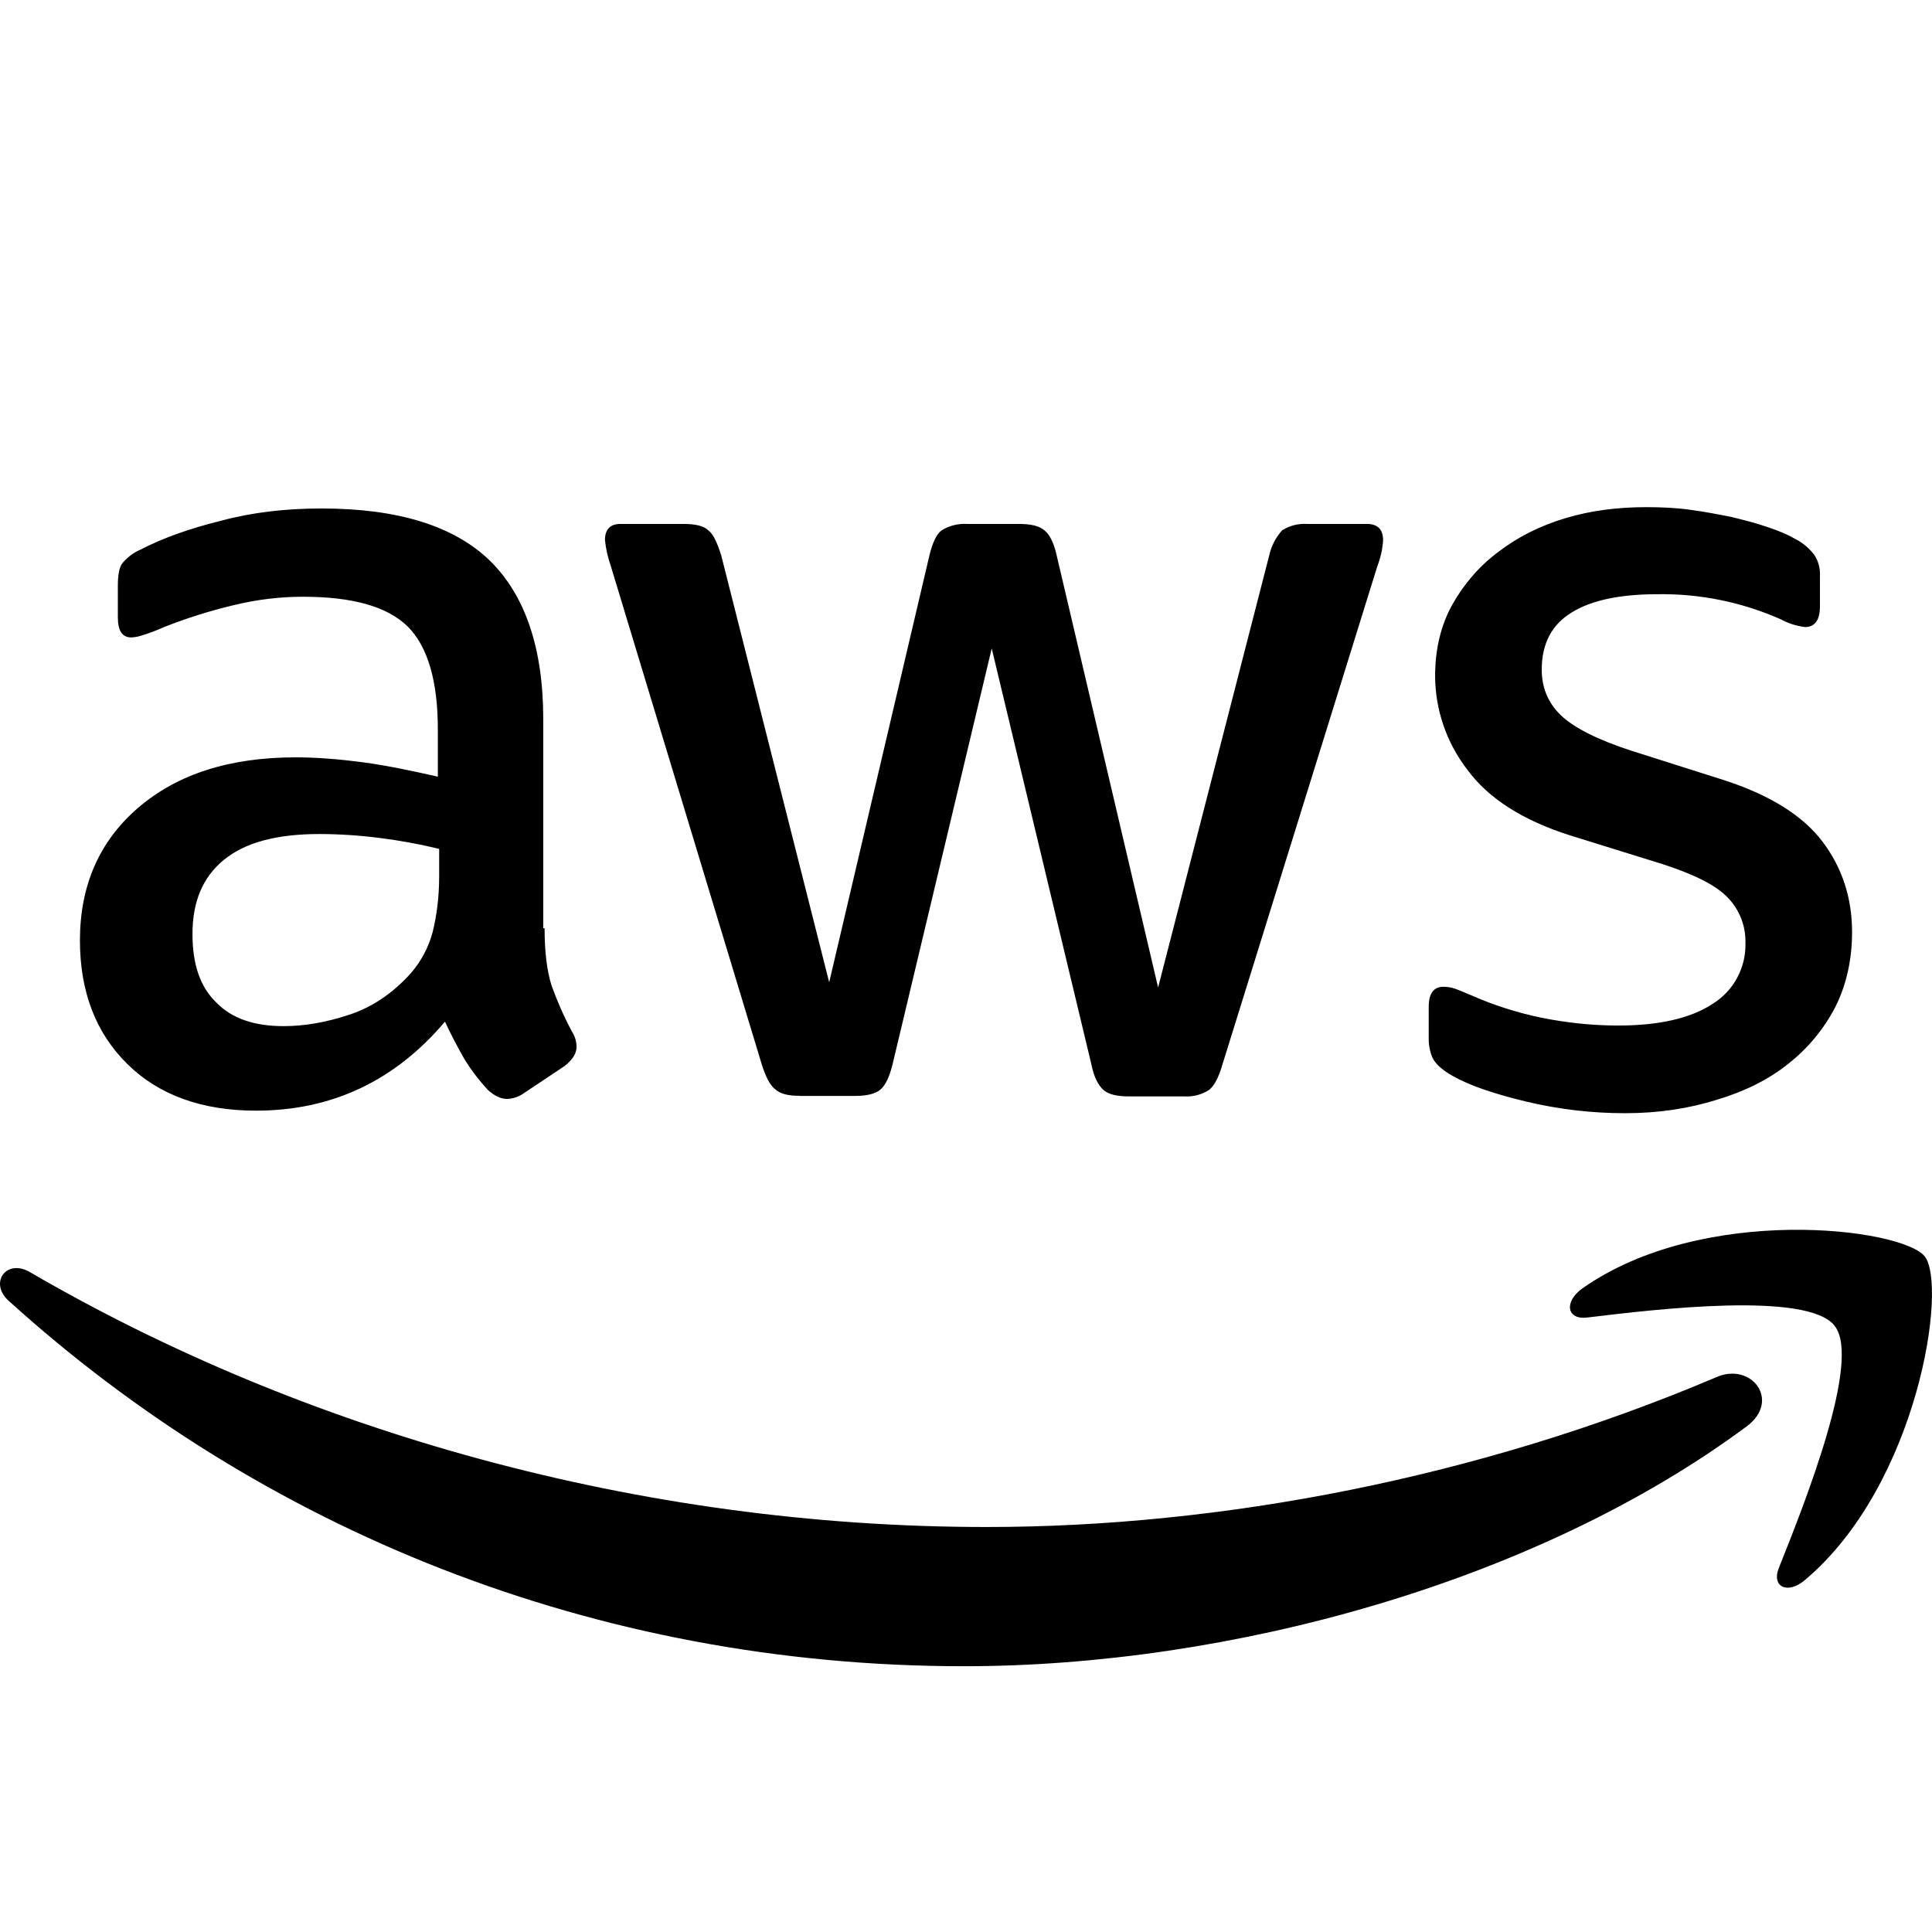
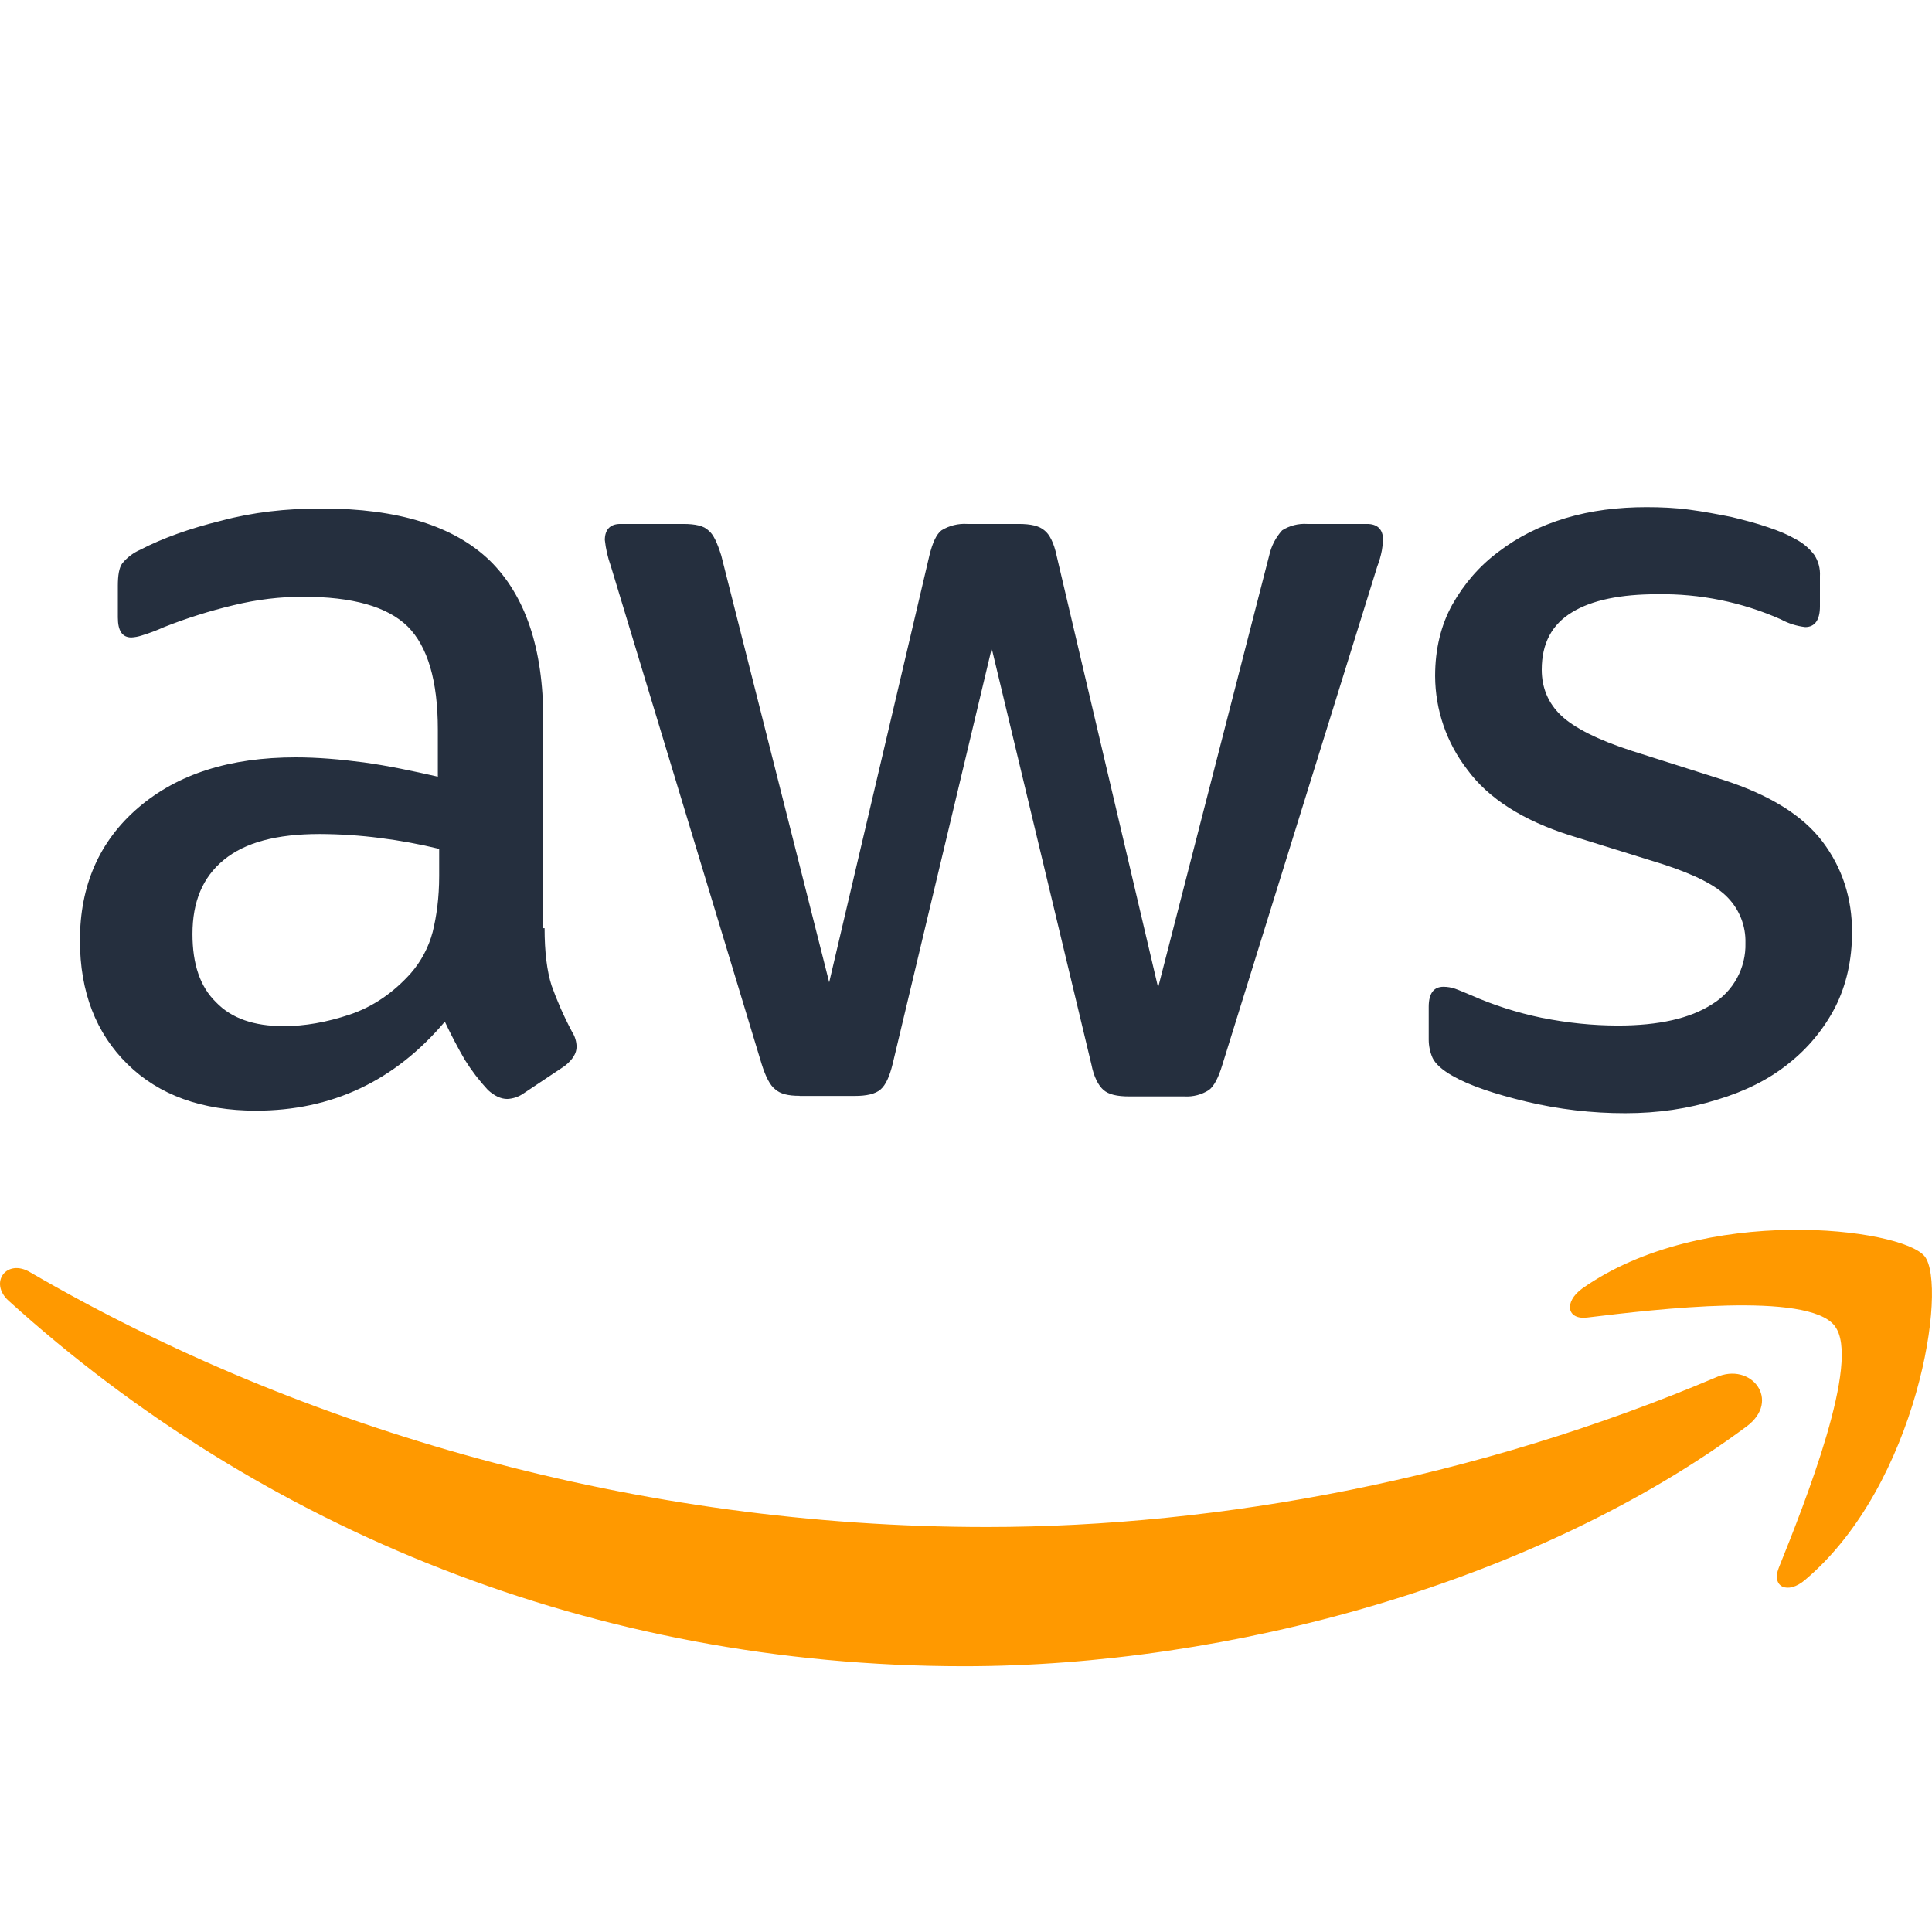
<svg xmlns="http://www.w3.org/2000/svg" width="800px" height="800px" viewBox="0 0 16 16" fill="none">
-   <g fill="#000000">
-     <path d="M4.51 7.687c0 .197.02.357.058.475.042.117.096.245.17.384a.233.233 0 01.037.123c0 .053-.032.107-.1.16l-.336.224a.255.255 0 01-.138.048c-.054 0-.107-.026-.16-.074a1.652 1.652 0 01-.192-.251 4.137 4.137 0 01-.164-.315c-.416.491-.937.737-1.565.737-.447 0-.804-.129-1.064-.385-.261-.256-.394-.598-.394-1.025 0-.454.16-.822.484-1.1.325-.278.756-.416 1.304-.416.18 0 .367.016.564.042.197.027.4.07.612.118v-.39c0-.406-.085-.689-.25-.854-.17-.166-.458-.246-.868-.246-.186 0-.377.022-.574.07a4.23 4.23 0 00-.575.181 1.525 1.525 0 01-.186.07.326.326 0 01-.085.016c-.075 0-.112-.054-.112-.166v-.262c0-.085.01-.15.037-.186a.399.399 0 01.15-.113c.185-.096.409-.176.67-.24.26-.07.537-.101.83-.101.633 0 1.096.144 1.394.432.293.288.442.726.442 1.314v1.73h.01zm-2.161.811c.175 0 .356-.032.548-.096.192-.064.362-.182.505-.342a.848.848 0 00.181-.341c.032-.129.054-.283.054-.465V7.03a4.43 4.43 0 00-.49-.09 3.996 3.996 0 00-.5-.033c-.357 0-.617.07-.793.214-.176.144-.26.347-.26.614 0 .25.063.437.196.566.128.133.314.197.559.197zm4.273.577c-.096 0-.16-.016-.202-.054-.043-.032-.08-.106-.112-.208l-1.25-4.127a.938.938 0 01-.048-.214c0-.085.042-.133.127-.133h.522c.1 0 .17.016.207.053.043.032.075.107.107.208l.894 3.535.83-3.535c.026-.106.058-.176.101-.208a.365.365 0 01.213-.053h.426c.1 0 .17.016.212.053.043.032.08.107.102.208l.84 3.578.92-3.578a.459.459 0 01.107-.208.347.347 0 01.208-.053h.495c.085 0 .133.043.133.133 0 .027-.006.054-.01.086a.768.768 0 01-.038.133l-1.283 4.127c-.031.107-.069.177-.111.209a.34.34 0 01-.203.053h-.457c-.101 0-.17-.016-.213-.053-.043-.038-.08-.107-.101-.214L8.213 5.37l-.82 3.439c-.026.107-.058.176-.1.213-.043.038-.118.054-.213.054h-.458zm6.838.144a3.51 3.51 0 01-.82-.096c-.266-.064-.473-.134-.612-.214-.085-.048-.143-.101-.165-.15a.38.38 0 01-.031-.149v-.272c0-.112.042-.166.122-.166a.3.3 0 01.096.016c.032.011.08.032.133.054.18.08.378.144.585.187.213.042.42.064.633.064.336 0 .596-.059.777-.176a.575.575 0 00.277-.508.52.52 0 00-.144-.373c-.095-.102-.276-.193-.537-.278l-.772-.24c-.388-.123-.676-.305-.851-.545a1.275 1.275 0 01-.266-.774c0-.224.048-.422.143-.593.096-.17.224-.32.384-.438.16-.122.34-.213.553-.277.213-.064.436-.091.67-.091.118 0 .24.005.357.021.122.016.234.038.346.06.106.026.208.052.303.085.096.032.17.064.224.096a.461.461 0 01.16.133.289.289 0 01.047.176v.251c0 .112-.042.171-.122.171a.552.552 0 01-.202-.064 2.428 2.428 0 00-1.022-.208c-.303 0-.543.048-.708.15-.165.1-.25.256-.25.475 0 .149.053.277.16.379.106.101.303.202.585.293l.756.24c.383.123.66.294.825.513.165.219.244.47.244.748 0 .23-.047.437-.138.619a1.435 1.435 0 01-.388.47c-.165.133-.362.23-.591.299-.24.075-.49.112-.761.112z" />
-     <path fill-rule="evenodd" d="M14.465 11.813c-1.75 1.297-4.294 1.986-6.481 1.986-3.065 0-5.827-1.137-7.913-3.027-.165-.15-.016-.353.18-.235 2.257 1.313 5.04 2.109 7.92 2.109 1.941 0 4.075-.406 6.039-1.239.293-.133.543.192.255.406z" clip-rule="evenodd" />
-     <path fill-rule="evenodd" d="M15.194 10.98c-.223-.287-1.479-.138-2.048-.069-.17.022-.197-.128-.043-.24 1-.705 2.645-.502 2.836-.267.192.24-.053 1.89-.99 2.68-.143.123-.281.06-.217-.1.212-.53.686-1.72.462-2.003z" clip-rule="evenodd" />
+   <path fill="#252F3E" d="M4.51 7.687c0 .197.02.357.058.475.042.117.096.245.17.384a.233.233 0 01.037.123c0 .053-.032.107-.1.16l-.336.224a.255.255 0 01-.138.048c-.054 0-.107-.026-.16-.074a1.652 1.652 0 01-.192-.251 4.137 4.137 0 01-.165-.315c-.415.491-.936.737-1.564.737-.447 0-.804-.129-1.064-.385-.261-.256-.394-.598-.394-1.025 0-.454.16-.822.484-1.1.325-.278.756-.416 1.304-.416.18 0 .367.016.564.042.197.027.4.07.612.118v-.39c0-.406-.085-.689-.25-.854-.17-.166-.458-.246-.868-.246-.186 0-.377.022-.574.07a4.23 4.23 0 00-.575.181 1.525 1.525 0 01-.186.07.326.326 0 01-.085.016c-.075 0-.112-.054-.112-.166v-.262c0-.085.01-.15.037-.186a.399.399 0 01.15-.113c.185-.096.409-.176.67-.24.26-.07.537-.101.83-.101.633 0 1.096.144 1.394.432.293.288.442.726.442 1.314v1.73h.01zm-2.161.811c.175 0 .356-.032.548-.096.191-.064.362-.182.505-.342a.848.848 0 00.181-.341c.032-.129.054-.283.054-.465V7.03a4.43 4.43 0 00-.49-.09 3.996 3.996 0 00-.5-.033c-.357 0-.618.07-.793.214-.176.144-.26.347-.26.614 0 .25.063.437.196.566.128.133.314.197.559.197zm4.273.577c-.096 0-.16-.016-.202-.054-.043-.032-.08-.106-.112-.208l-1.25-4.127a.938.938 0 01-.049-.214c0-.085.043-.133.128-.133h.522c.1 0 .17.016.207.053.043.032.075.107.107.208l.894 3.535.83-3.535c.026-.106.058-.176.1-.208a.365.365 0 01.214-.053h.425c.102 0 .17.016.213.053.043.032.08.107.101.208l.841 3.578.92-3.578a.458.458 0 01.107-.208.346.346 0 01.208-.053h.495c.085 0 .133.043.133.133 0 .027-.006.054-.01.086a.76.76 0 01-.038.133l-1.283 4.127c-.032.107-.069.177-.111.209a.34.34 0 01-.203.053h-.457c-.101 0-.17-.016-.213-.053-.043-.038-.08-.107-.101-.214L8.213 5.37l-.82 3.439c-.026.107-.058.176-.1.213-.043.038-.118.054-.213.054h-.458zm6.838.144a3.51 3.51 0 01-.82-.096c-.266-.064-.473-.134-.612-.214-.085-.048-.143-.101-.165-.15a.378.378 0 01-.031-.149v-.272c0-.112.042-.166.122-.166a.3.3 0 01.096.016c.032.011.08.032.133.054.18.08.378.144.585.187.213.042.42.064.633.064.336 0 .596-.059.777-.176a.575.575 0 00.277-.508.52.52 0 00-.144-.373c-.095-.102-.276-.193-.537-.278l-.772-.24c-.388-.123-.676-.305-.851-.545a1.275 1.275 0 01-.266-.774c0-.224.048-.422.143-.593.096-.17.224-.32.384-.438.16-.122.34-.213.553-.277.213-.064.436-.091.67-.091.118 0 .24.005.357.021.122.016.234.038.346.06.106.026.208.052.303.085.096.032.17.064.224.096a.46.46 0 01.16.133.289.289 0 01.047.176v.251c0 .112-.042.171-.122.171a.552.552 0 01-.202-.064 2.427 2.427 0 00-1.022-.208c-.303 0-.543.048-.708.15-.165.1-.25.256-.25.475 0 .149.053.277.16.379.106.101.303.202.585.293l.756.24c.383.123.66.294.825.513.165.219.244.47.244.748 0 .23-.047.437-.138.619a1.436 1.436 0 01-.388.47c-.165.133-.362.23-.591.299-.24.075-.49.112-.761.112z" />
+   <g fill="#F90" fill-rule="evenodd" clip-rule="evenodd">
+     <path d="M14.465 11.813c-1.75 1.297-4.294 1.986-6.481 1.986-3.065 0-5.827-1.137-7.913-3.027-.165-.15-.016-.353.18-.235 2.257 1.313 5.04 2.109 7.92 2.109 1.941 0 4.075-.406 6.039-1.239.293-.133.543.192.255.406z" />
+     <path d="M15.194 10.98c-.223-.287-1.479-.138-2.048-.069-.17.022-.197-.128-.043-.24 1-.705 2.645-.502 2.836-.267.192.24-.053 1.89-.99 2.68-.143.123-.281.06-.218-.1.213-.53.687-1.72.463-2.003z" />
  </g>
</svg>
